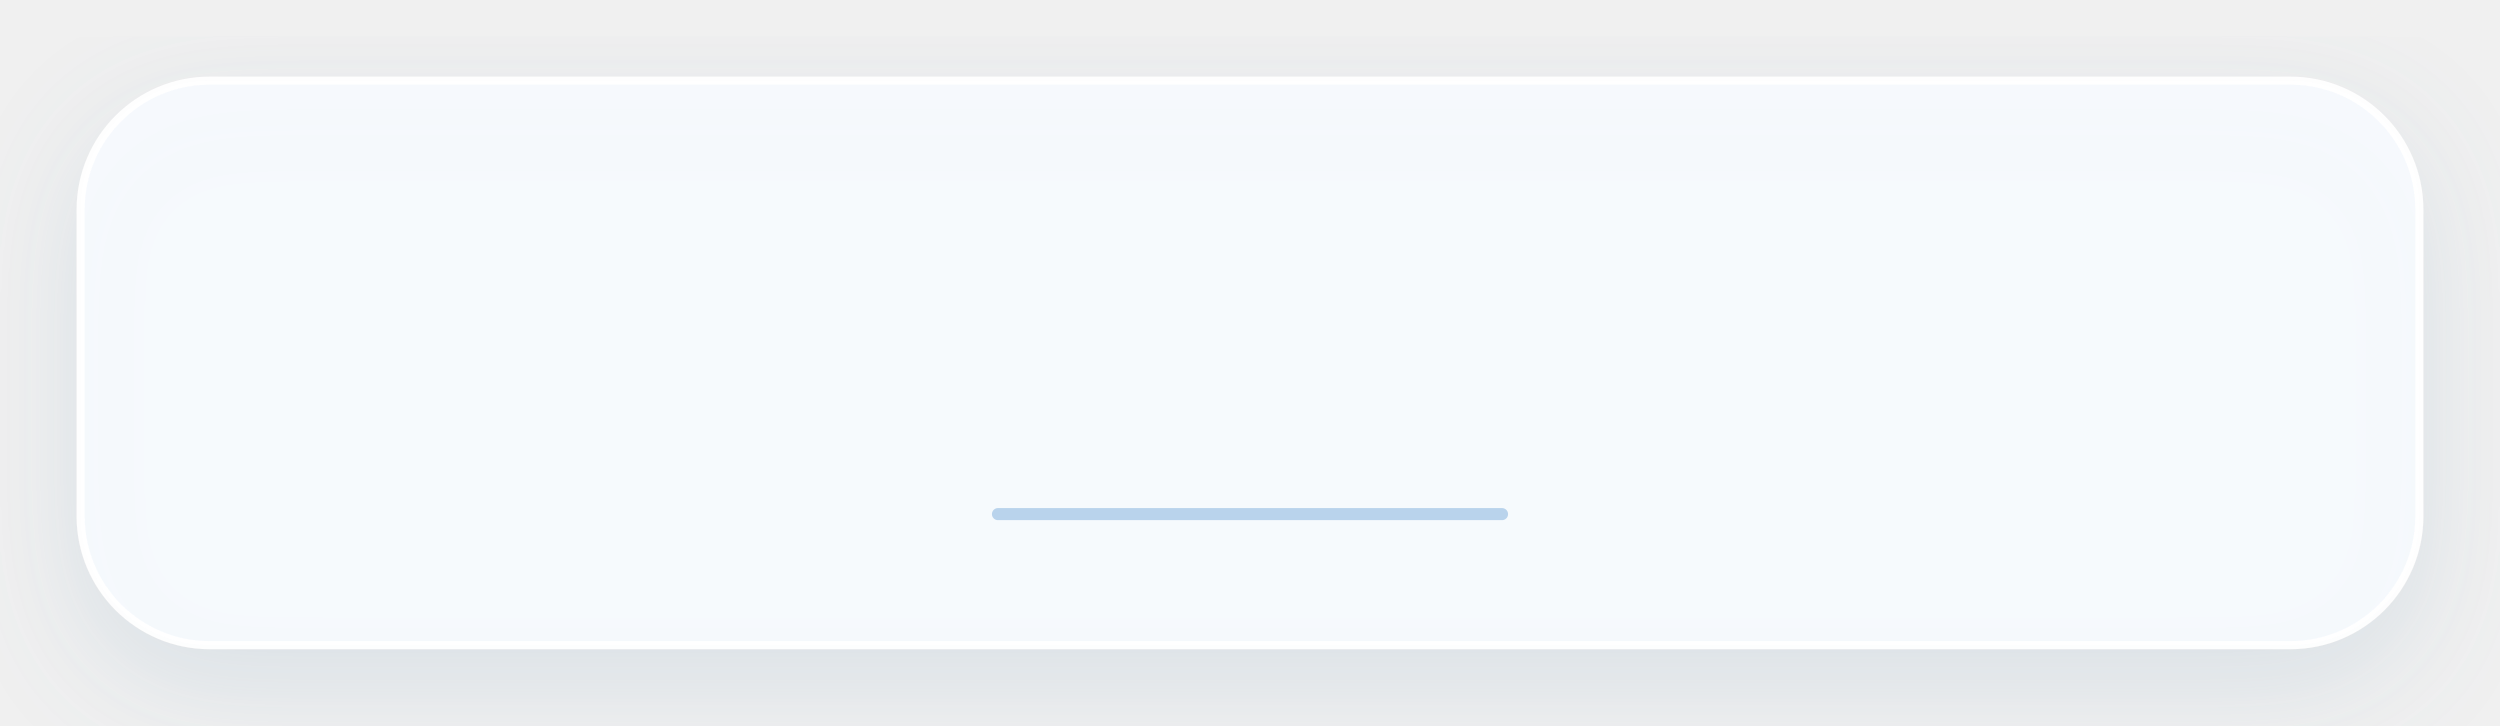
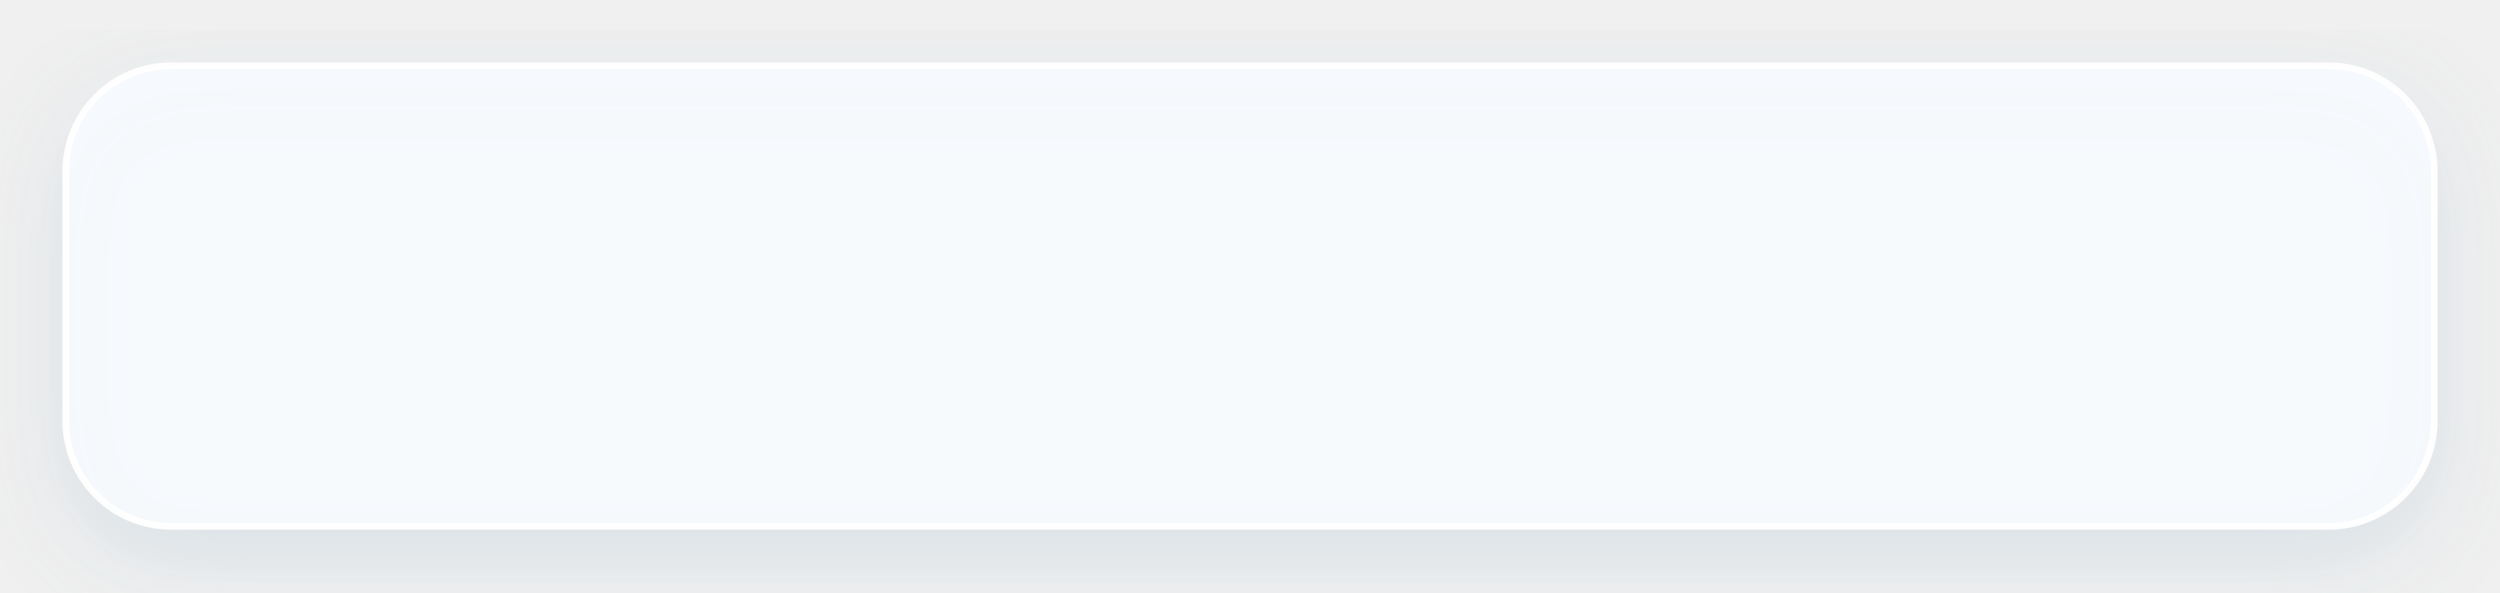
- <svg xmlns="http://www.w3.org/2000/svg" width="620" height="180" viewBox="0 0 620 180">
+ <svg xmlns="http://www.w3.org/2000/svg" width="760" height="180" viewBox="0 0 760 180">
  <defs>
    <filter id="shadow" x="-20%" y="-35%" width="140%" height="180%">
      <feGaussianBlur in="SourceAlpha" stdDeviation="14" result="blur" />
      <feOffset dy="9" result="offset" />
      <feColorMatrix in="offset" type="matrix" values="0 0 0 0 0.16 0 0 0 0 0.31 0 0 0 0 0.47 0 0 0 0.20 0" />
      <feMerge>
        <feMergeNode />
        <feMergeNode in="SourceGraphic" />
      </feMerge>
    </filter>
  </defs>
-   <rect x="20" y="20" width="580" height="140" rx="32" fill="#f9fcff" fill-opacity="0.88" stroke="#ffffff" stroke-opacity="0.94" stroke-width="2" filter="url(#shadow)" />
-   <rect x="246" y="126" width="128" height="3" rx="1.5" fill="#77a9d8" fill-opacity="0.48" />
+   <rect x="20" y="20" width="720" height="140" rx="32" fill="#f9fcff" fill-opacity="0.88" stroke="#ffffff" stroke-opacity="0.94" stroke-width="2" filter="url(#shadow)" />
</svg>
